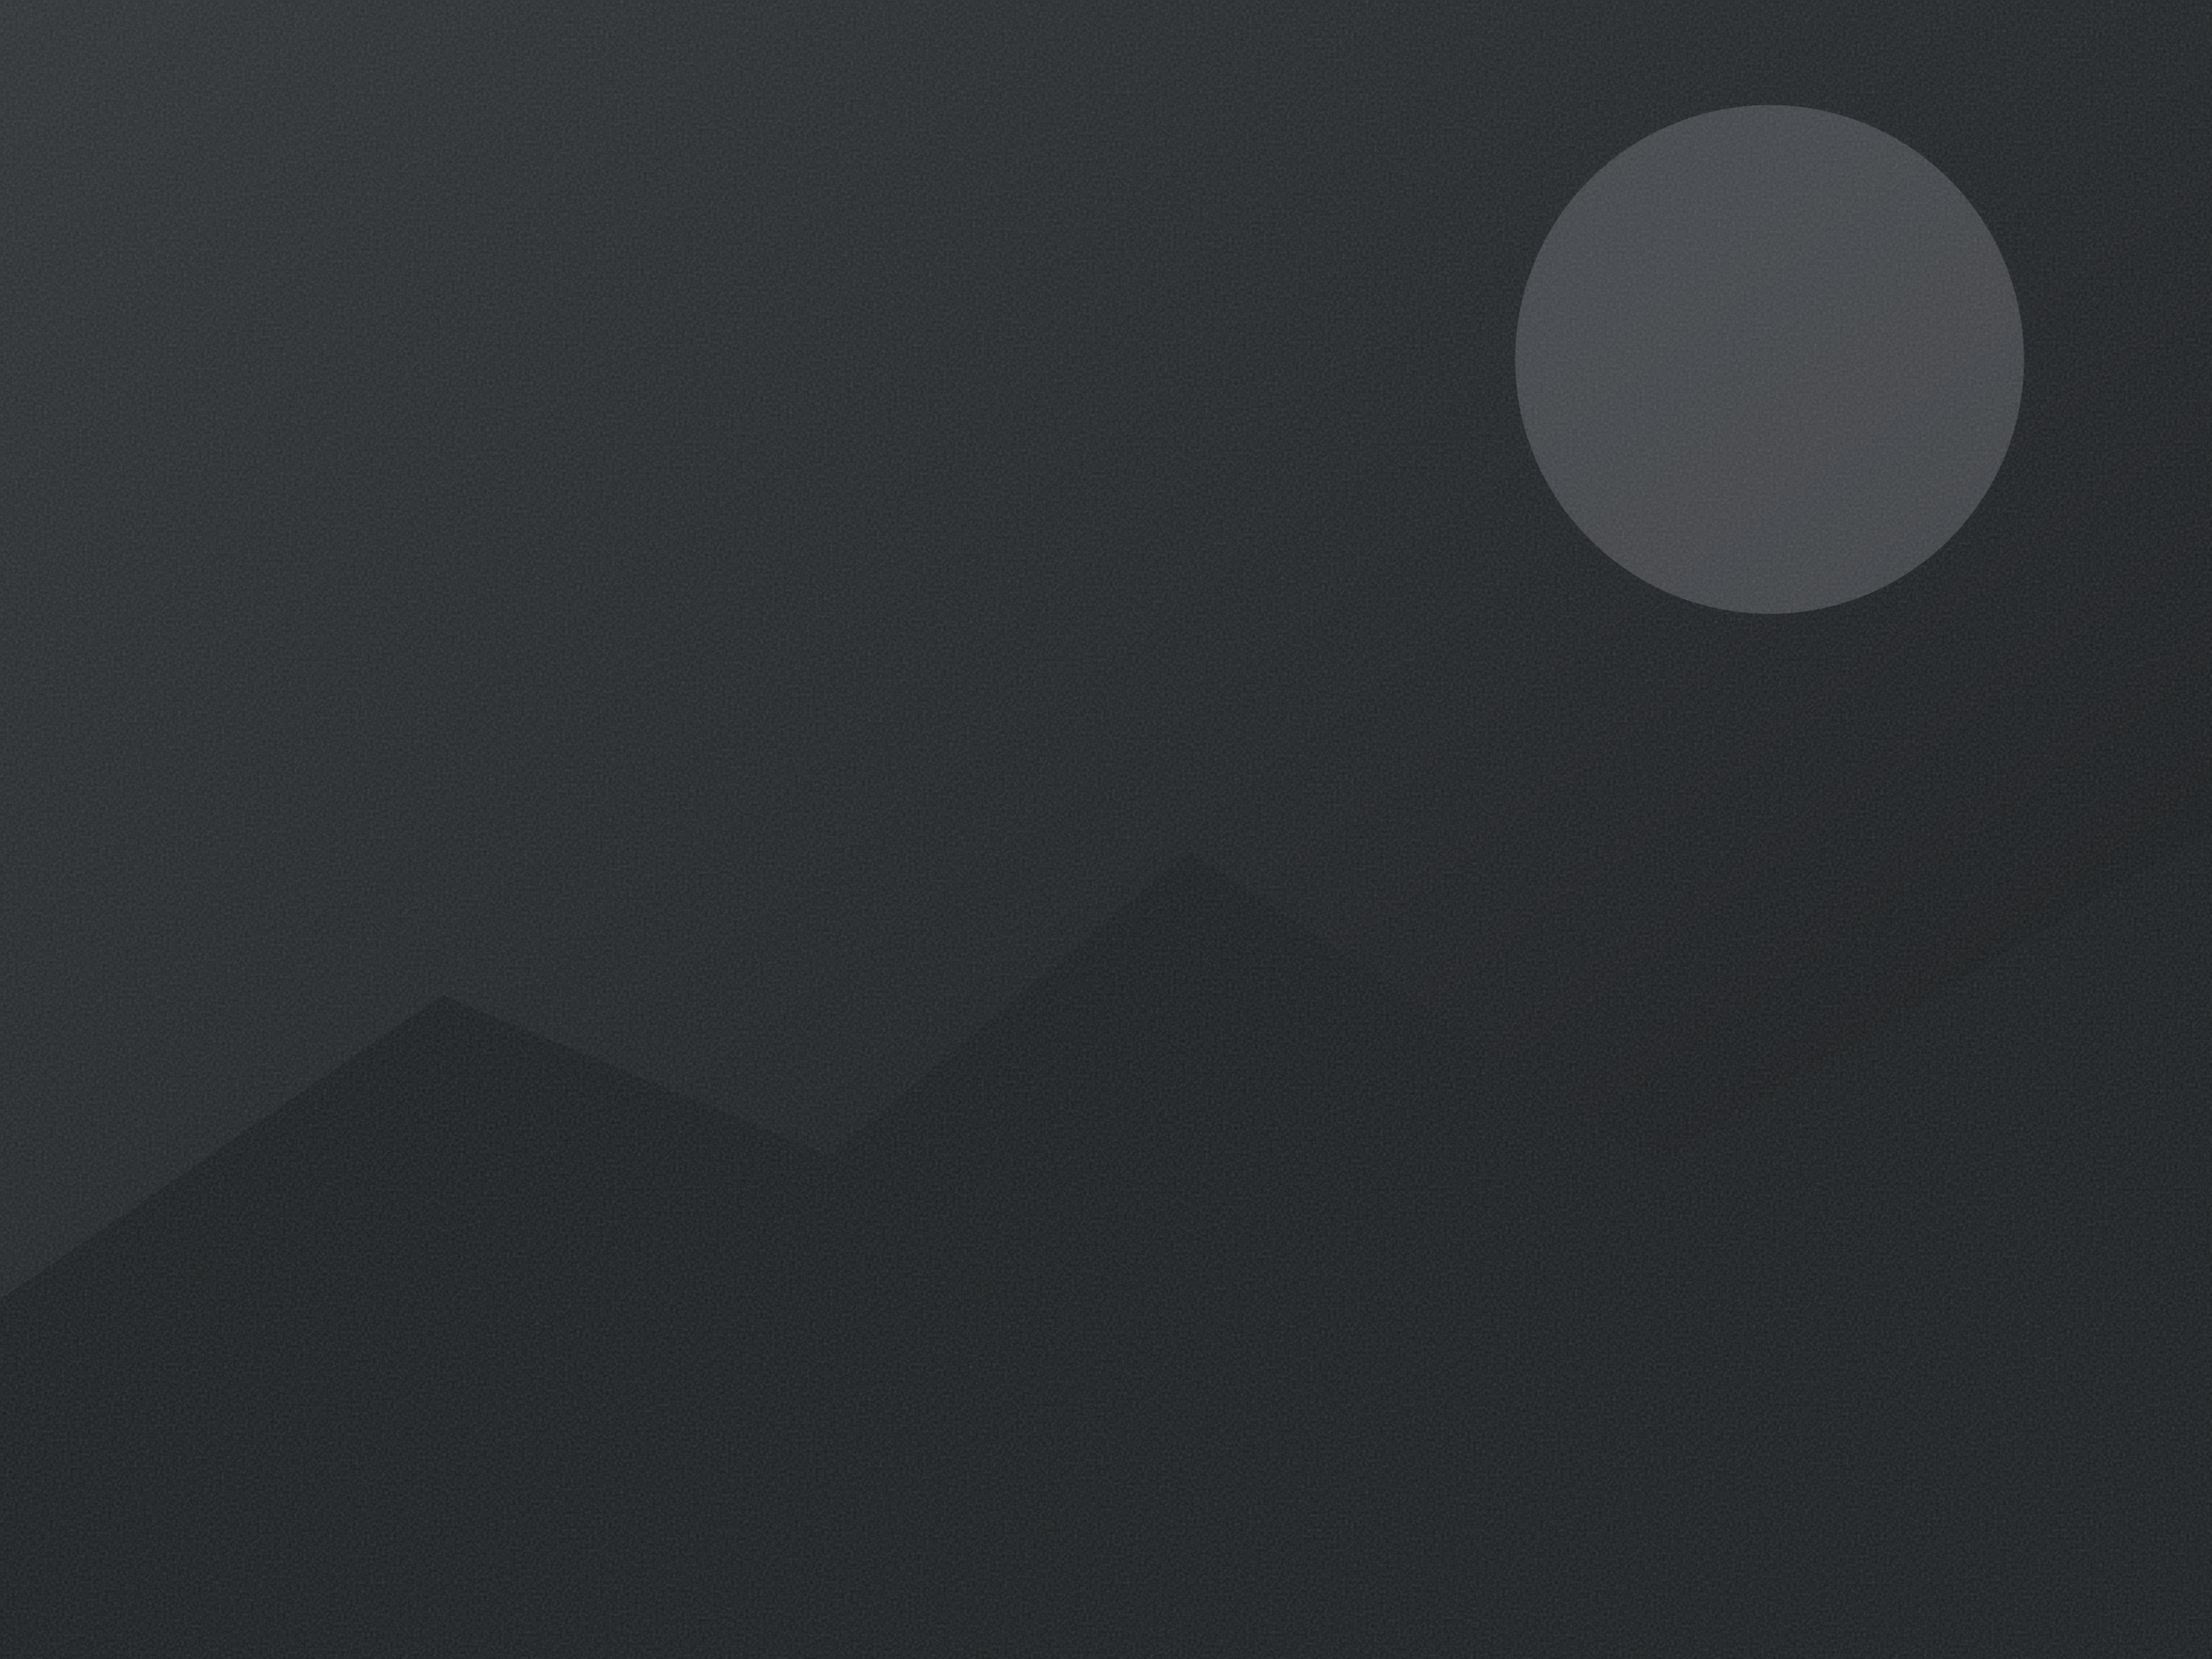
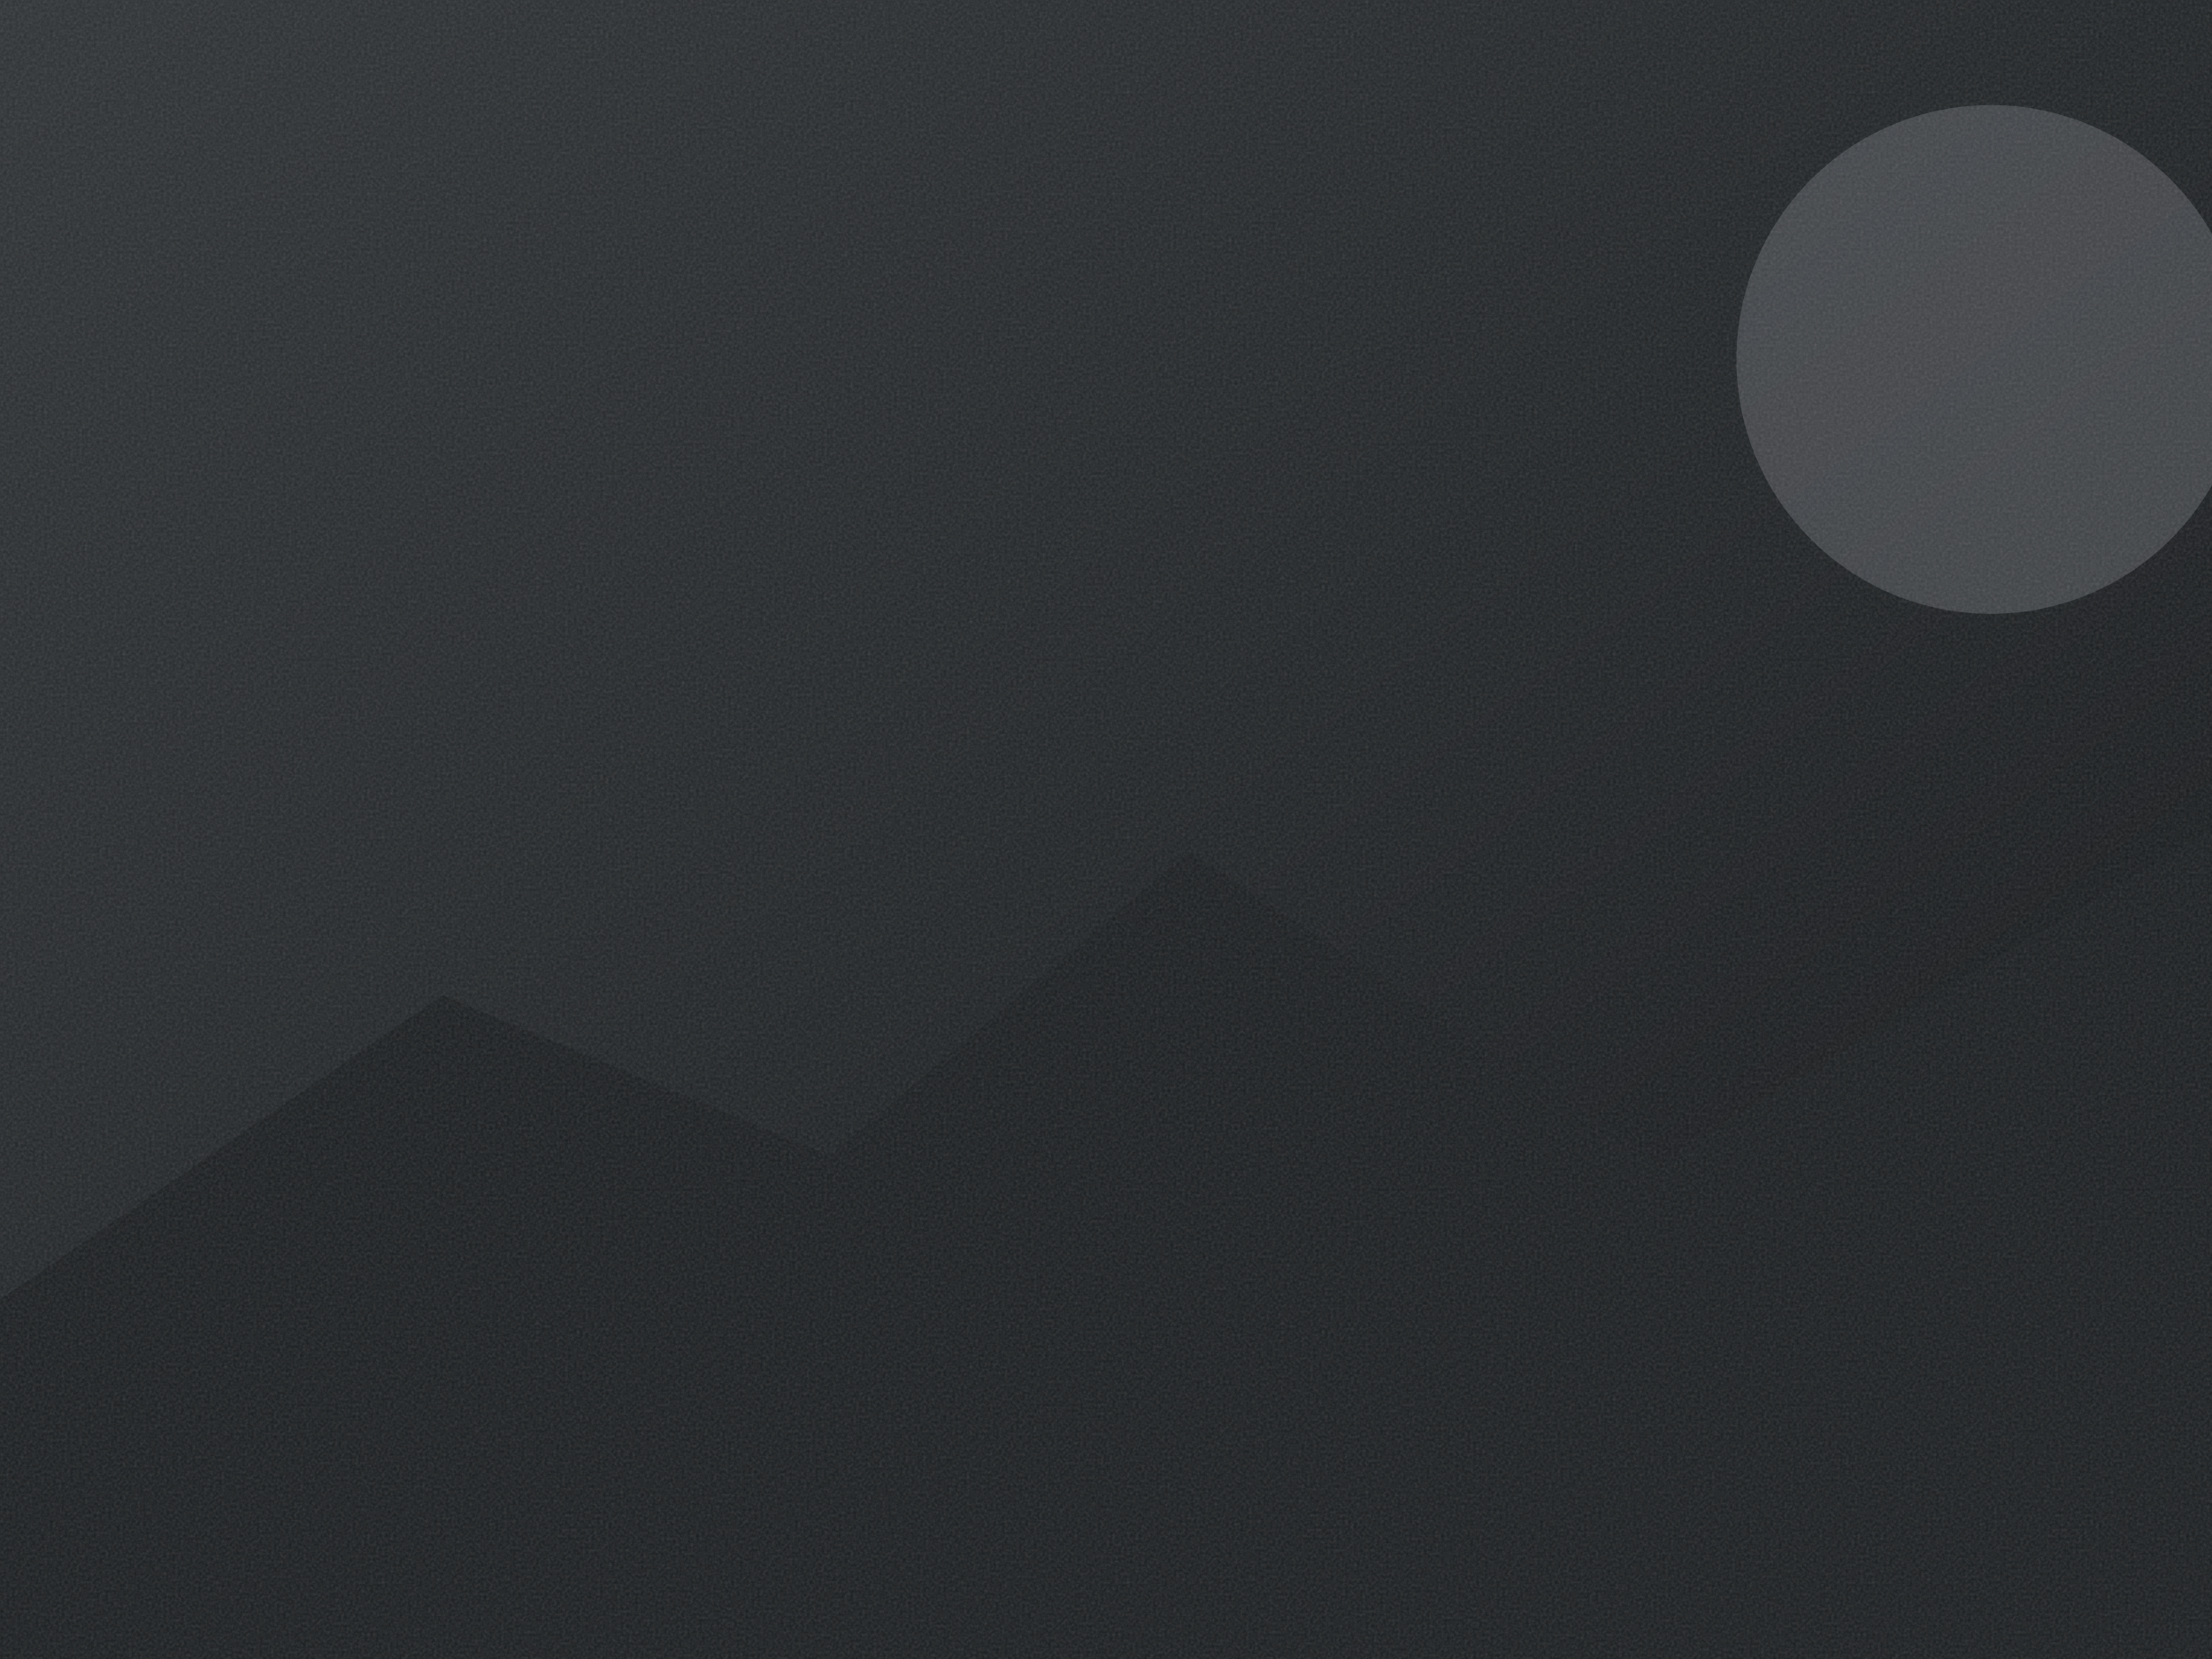
<svg xmlns="http://www.w3.org/2000/svg" viewBox="0 0 800 600" role="img" aria-label="Photo placeholder">
  <defs>
    <linearGradient id="g" x1="0" y1="0" x2="1" y2="1">
      <stop offset="0" stop-color="#2d3134" />
      <stop offset="1" stop-color="#111315" />
    </linearGradient>
    <filter id="noise">
      <feTurbulence type="fractalNoise" baseFrequency="0.95" numOctaves="2" stitchTiles="stitch" />
      <feColorMatrix type="saturate" values="0" />
      <feComponentTransfer>
        <feFuncA type="table" tableValues="0 0.18" />
      </feComponentTransfer>
    </filter>
  </defs>
  <rect width="800" height="600" fill="url(#g)" />
-   <circle cx="640" cy="130" r="92" fill="#80858a" opacity="0.35" />
+   <circle cx="720" cy="130" r="92" fill="#80858a" opacity="0.35" />
  <path d="M0 470L160 360L300 418L430 308L600 420L800 300V600H0Z" fill="#1a1d1f" />
  <rect width="800" height="600" filter="url(#noise)" />
</svg>
